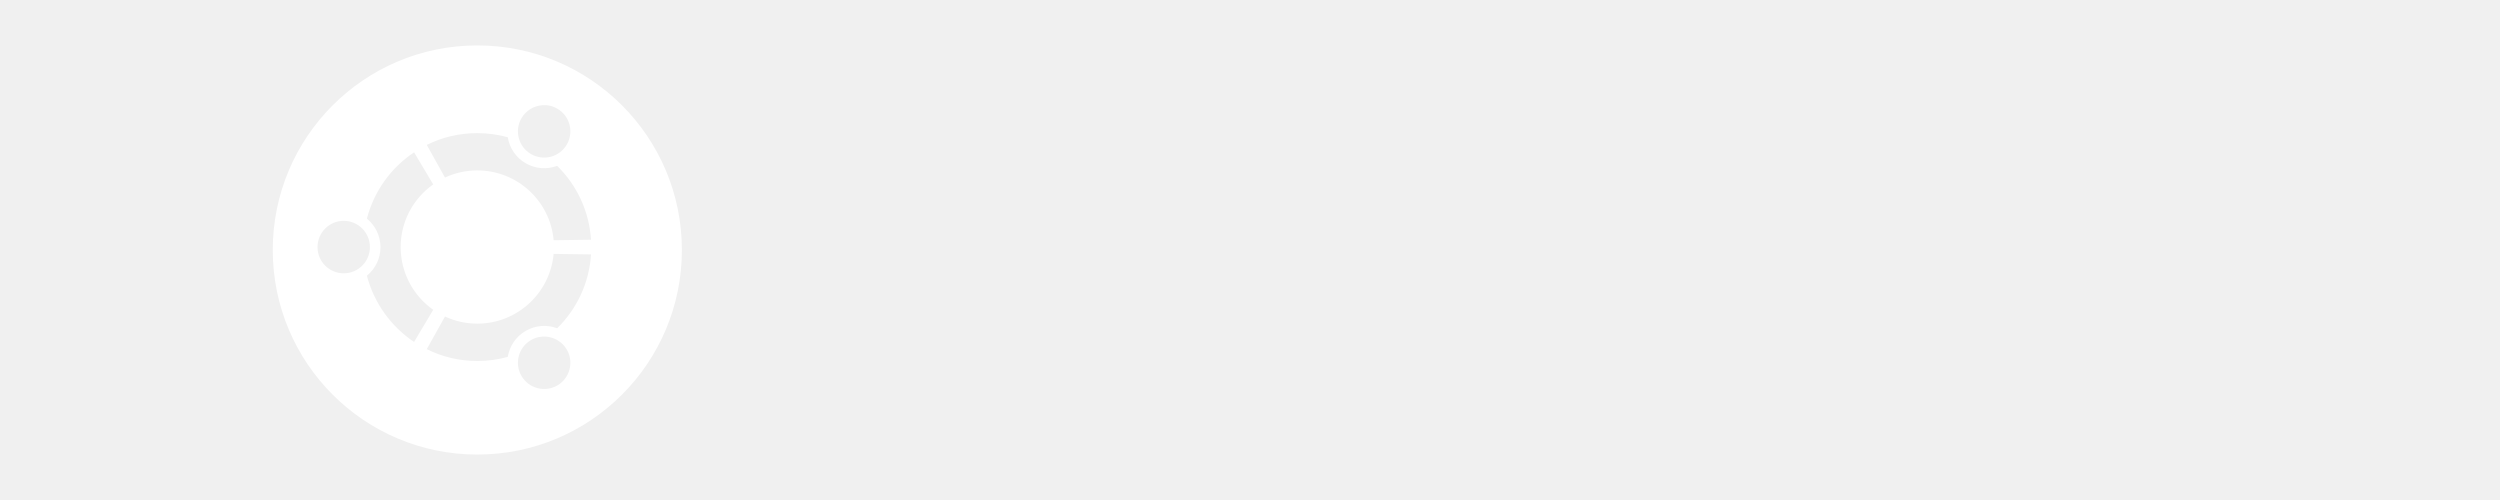
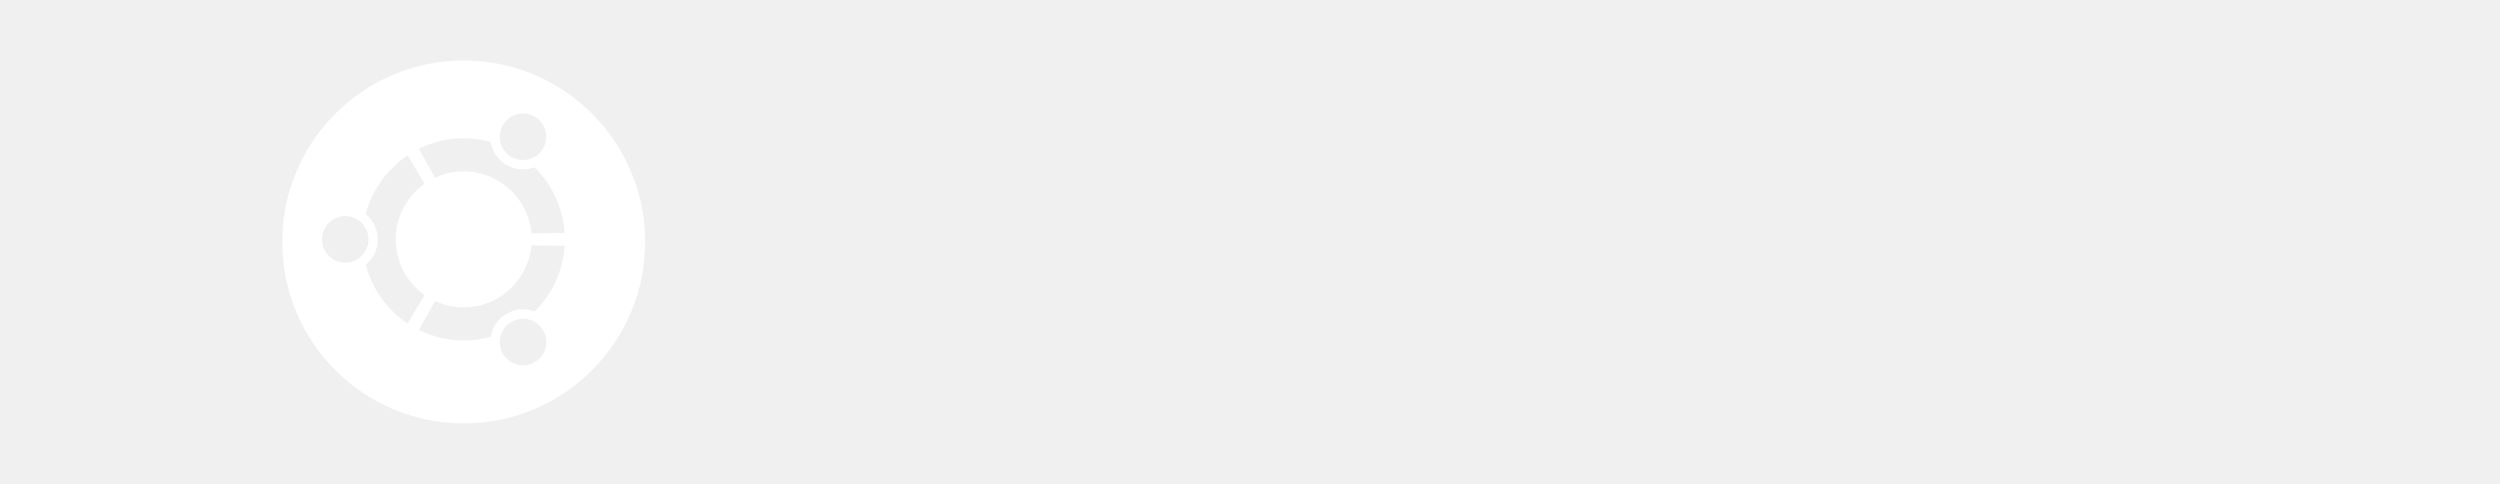
- <svg xmlns="http://www.w3.org/2000/svg" width="110" height="22" viewBox="0 0 29.104 5.821" version="1.1" id="svg8">
+ <svg xmlns="http://www.w3.org/2000/svg" width="124" height="24" viewBox="0 0 32.808 6.35" version="1.1" id="svg8">
  <defs id="defs2" />
-   <g id="layer1" transform="translate(0,-291.1791)">
-     <path style="color:#000000;display:inline;overflow:visible;visibility:visible;opacity:1;fill:#ffffff;fill-opacity:1;fill-rule:nonzero;stroke:none;stroke-width:0.907;stroke-linecap:square;stroke-linejoin:miter;stroke-miterlimit:4;stroke-dasharray:none;stroke-dashoffset:0;stroke-opacity:1;marker:none;enable-background:accumulate" d="M 5.556,291.708 A 2.381,2.381 0 0 0 3.175,294.09 2.381,2.381 0 0 0 5.556,296.471 2.381,2.381 0 0 0 7.938,294.09 2.381,2.381 0 0 0 5.556,291.708 Z m 0.757,0.696 c 0.059,-0.005 0.119,0.008 0.174,0.04 0.146,0.084 0.196,0.271 0.112,0.417 -0.084,0.146 -0.271,0.196 -0.417,0.112 -0.146,-0.084 -0.196,-0.271 -0.112,-0.417 0.053,-0.091 0.145,-0.145 0.243,-0.152 z m -0.757,0.325 c 0.123,0 0.242,0.017 0.355,0.048 0.02,0.123 0.093,0.236 0.209,0.303 0.116,0.067 0.25,0.073 0.366,0.03 0.226,0.222 0.373,0.524 0.394,0.86 l -0.435,0.006 c -0.04,-0.456 -0.422,-0.813 -0.889,-0.813 -0.134,0 -0.262,0.03 -0.376,0.083 l -0.212,-0.38 c 0.177,-0.088 0.377,-0.137 0.588,-0.137 z m -0.736,0.223 0.223,0.374 c -0.229,0.161 -0.379,0.428 -0.379,0.73 0,0.302 0.15,0.568 0.379,0.73 l -0.223,0.374 c -0.267,-0.179 -0.466,-0.452 -0.549,-0.771 0.096,-0.079 0.158,-0.198 0.158,-0.332 0,-0.134 -0.062,-0.254 -0.158,-0.333 0.083,-0.32 0.281,-0.593 0.549,-0.771 z m -0.819,0.798 c 0.169,0 0.305,0.137 0.305,0.306 0,0.169 -0.137,0.305 -0.305,0.305 -0.169,0 -0.305,-0.137 -0.305,-0.305 0,-0.169 0.137,-0.306 0.305,-0.306 z m 2.444,0.385 0.435,0.006 c -0.021,0.336 -0.168,0.638 -0.394,0.86 -0.116,-0.044 -0.25,-0.037 -0.366,0.03 -0.116,0.067 -0.189,0.18 -0.209,0.303 -0.113,0.031 -0.232,0.048 -0.355,0.048 -0.211,0 -0.411,-0.05 -0.588,-0.138 l 0.212,-0.38 c 0.114,0.053 0.242,0.083 0.376,0.083 0.466,0 0.848,-0.357 0.889,-0.813 z m -0.089,0.963 c 0.098,0.007 0.19,0.061 0.243,0.152 0.084,0.146 0.034,0.333 -0.112,0.417 -0.146,0.084 -0.333,0.034 -0.417,-0.112 -0.084,-0.146 -0.034,-0.333 0.112,-0.417 0.055,-0.032 0.115,-0.044 0.174,-0.04 z" id="circle4206" />
+   <g id="layer1" transform="translate(0,-290.65)">
+     <path style="color:#000000;display:inline;overflow:visible;visibility:visible;opacity:1;fill:#ffffff;fill-opacity:1;fill-rule:nonzero;stroke:none;stroke-width:0.907;stroke-linecap:square;stroke-linejoin:miter;stroke-miterlimit:4;stroke-dasharray:none;stroke-dashoffset:0;stroke-opacity:1;marker:none;enable-background:accumulate" d="m 6.085,291.444 a 2.381,2.381 0 0 0 -2.381,2.381 2.381,2.381 0 0 0 2.381,2.381 2.381,2.381 0 0 0 2.381,-2.381 2.381,2.381 0 0 0 -2.381,-2.381 z m 0.757,0.696 c 0.059,-0.005 0.119,0.008 0.174,0.04 0.146,0.084 0.196,0.271 0.112,0.417 -0.084,0.146 -0.271,0.196 -0.417,0.112 -0.146,-0.084 -0.196,-0.271 -0.112,-0.417 0.053,-0.091 0.145,-0.145 0.243,-0.152 z m -0.757,0.325 c 0.123,0 0.242,0.017 0.355,0.048 0.02,0.123 0.093,0.236 0.209,0.303 0.116,0.067 0.25,0.073 0.366,0.03 0.226,0.222 0.373,0.524 0.394,0.86 l -0.435,0.006 c -0.04,-0.456 -0.422,-0.813 -0.889,-0.813 -0.134,0 -0.262,0.03 -0.376,0.083 l -0.212,-0.38 c 0.177,-0.088 0.377,-0.137 0.588,-0.137 z m -0.736,0.223 0.223,0.374 c -0.229,0.161 -0.379,0.428 -0.379,0.73 0,0.302 0.15,0.568 0.379,0.73 l -0.223,0.374 c -0.267,-0.179 -0.466,-0.452 -0.549,-0.771 0.096,-0.079 0.158,-0.198 0.158,-0.332 0,-0.134 -0.062,-0.254 -0.158,-0.333 0.083,-0.32 0.281,-0.593 0.549,-0.771 z m -0.819,0.798 c 0.169,0 0.305,0.137 0.305,0.306 0,0.169 -0.137,0.305 -0.305,0.305 -0.169,0 -0.305,-0.137 -0.305,-0.305 0,-0.169 0.137,-0.306 0.305,-0.306 z m 2.444,0.385 0.435,0.006 c -0.021,0.336 -0.168,0.638 -0.394,0.86 -0.116,-0.044 -0.25,-0.037 -0.366,0.03 -0.116,0.067 -0.189,0.18 -0.209,0.303 -0.113,0.031 -0.232,0.048 -0.355,0.048 -0.211,0 -0.411,-0.05 -0.588,-0.138 l 0.212,-0.38 c 0.114,0.053 0.242,0.083 0.376,0.083 0.466,0 0.848,-0.357 0.889,-0.813 z m -0.089,0.963 c 0.098,0.007 0.19,0.061 0.243,0.152 0.084,0.146 0.034,0.333 -0.112,0.417 -0.146,0.084 -0.333,0.034 -0.417,-0.112 -0.084,-0.146 -0.034,-0.333 0.112,-0.417 0.055,-0.032 0.115,-0.044 0.174,-0.04 z" id="circle4206" />
  </g>
</svg>
